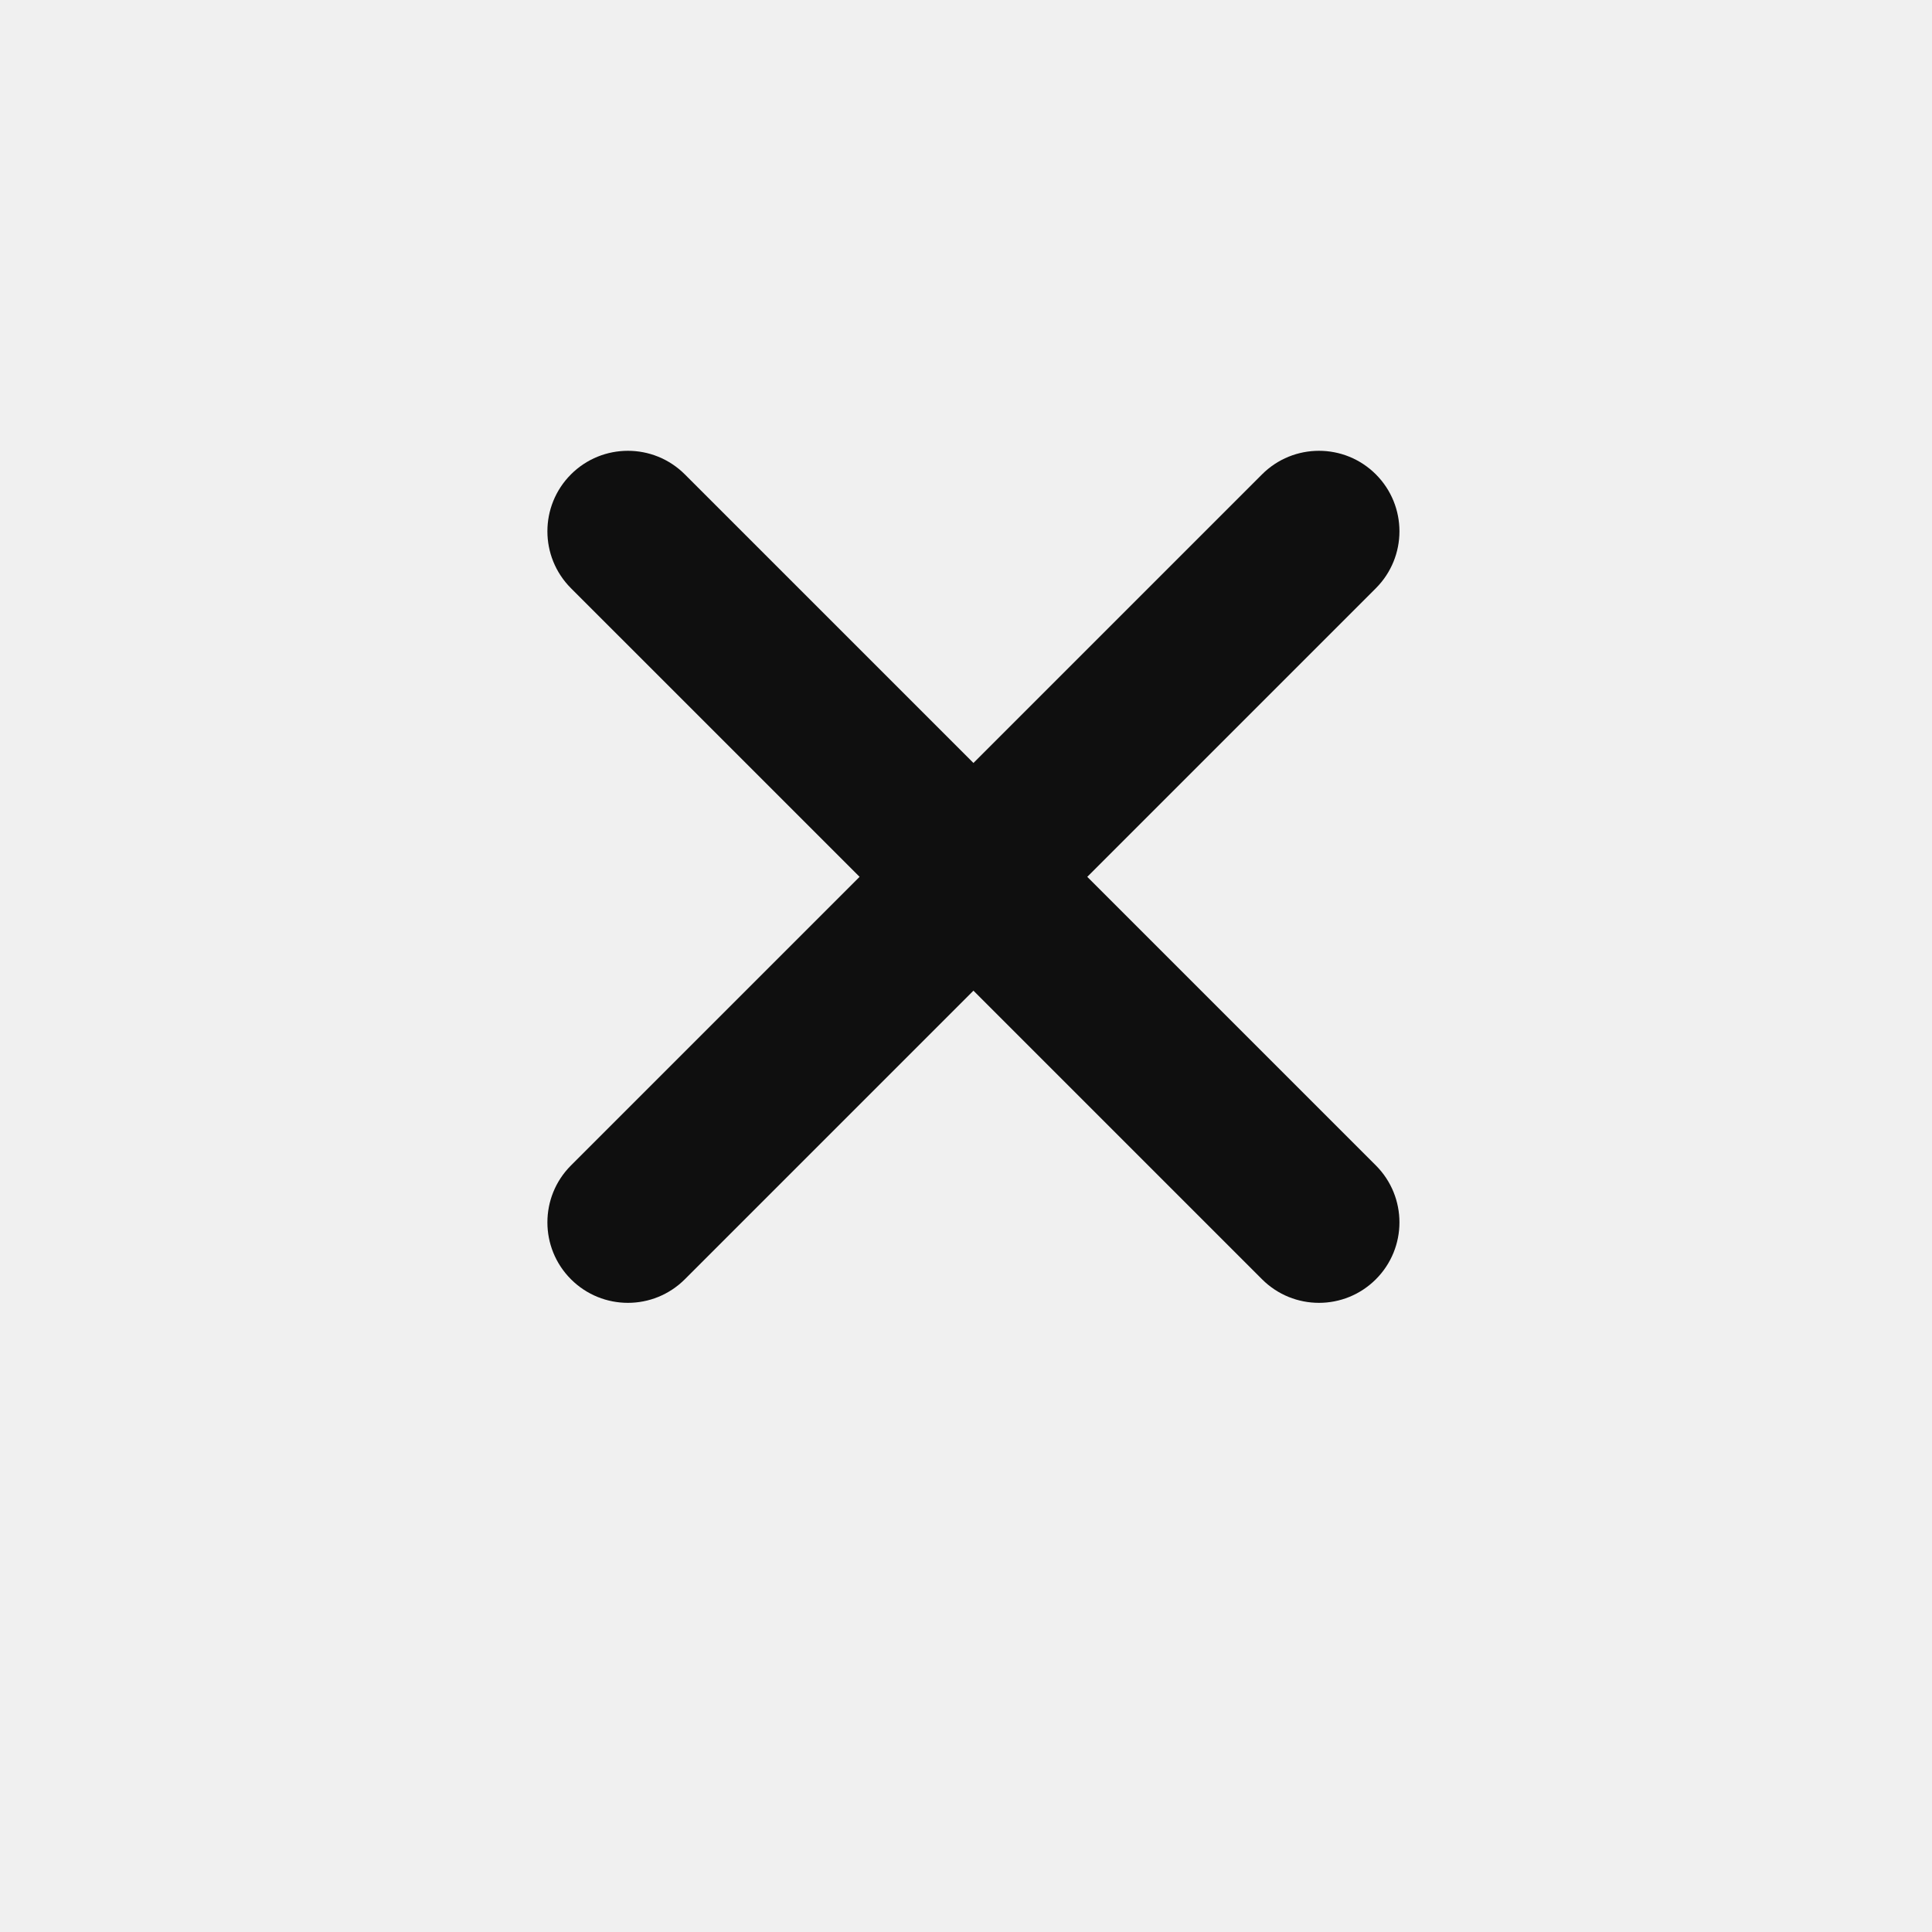
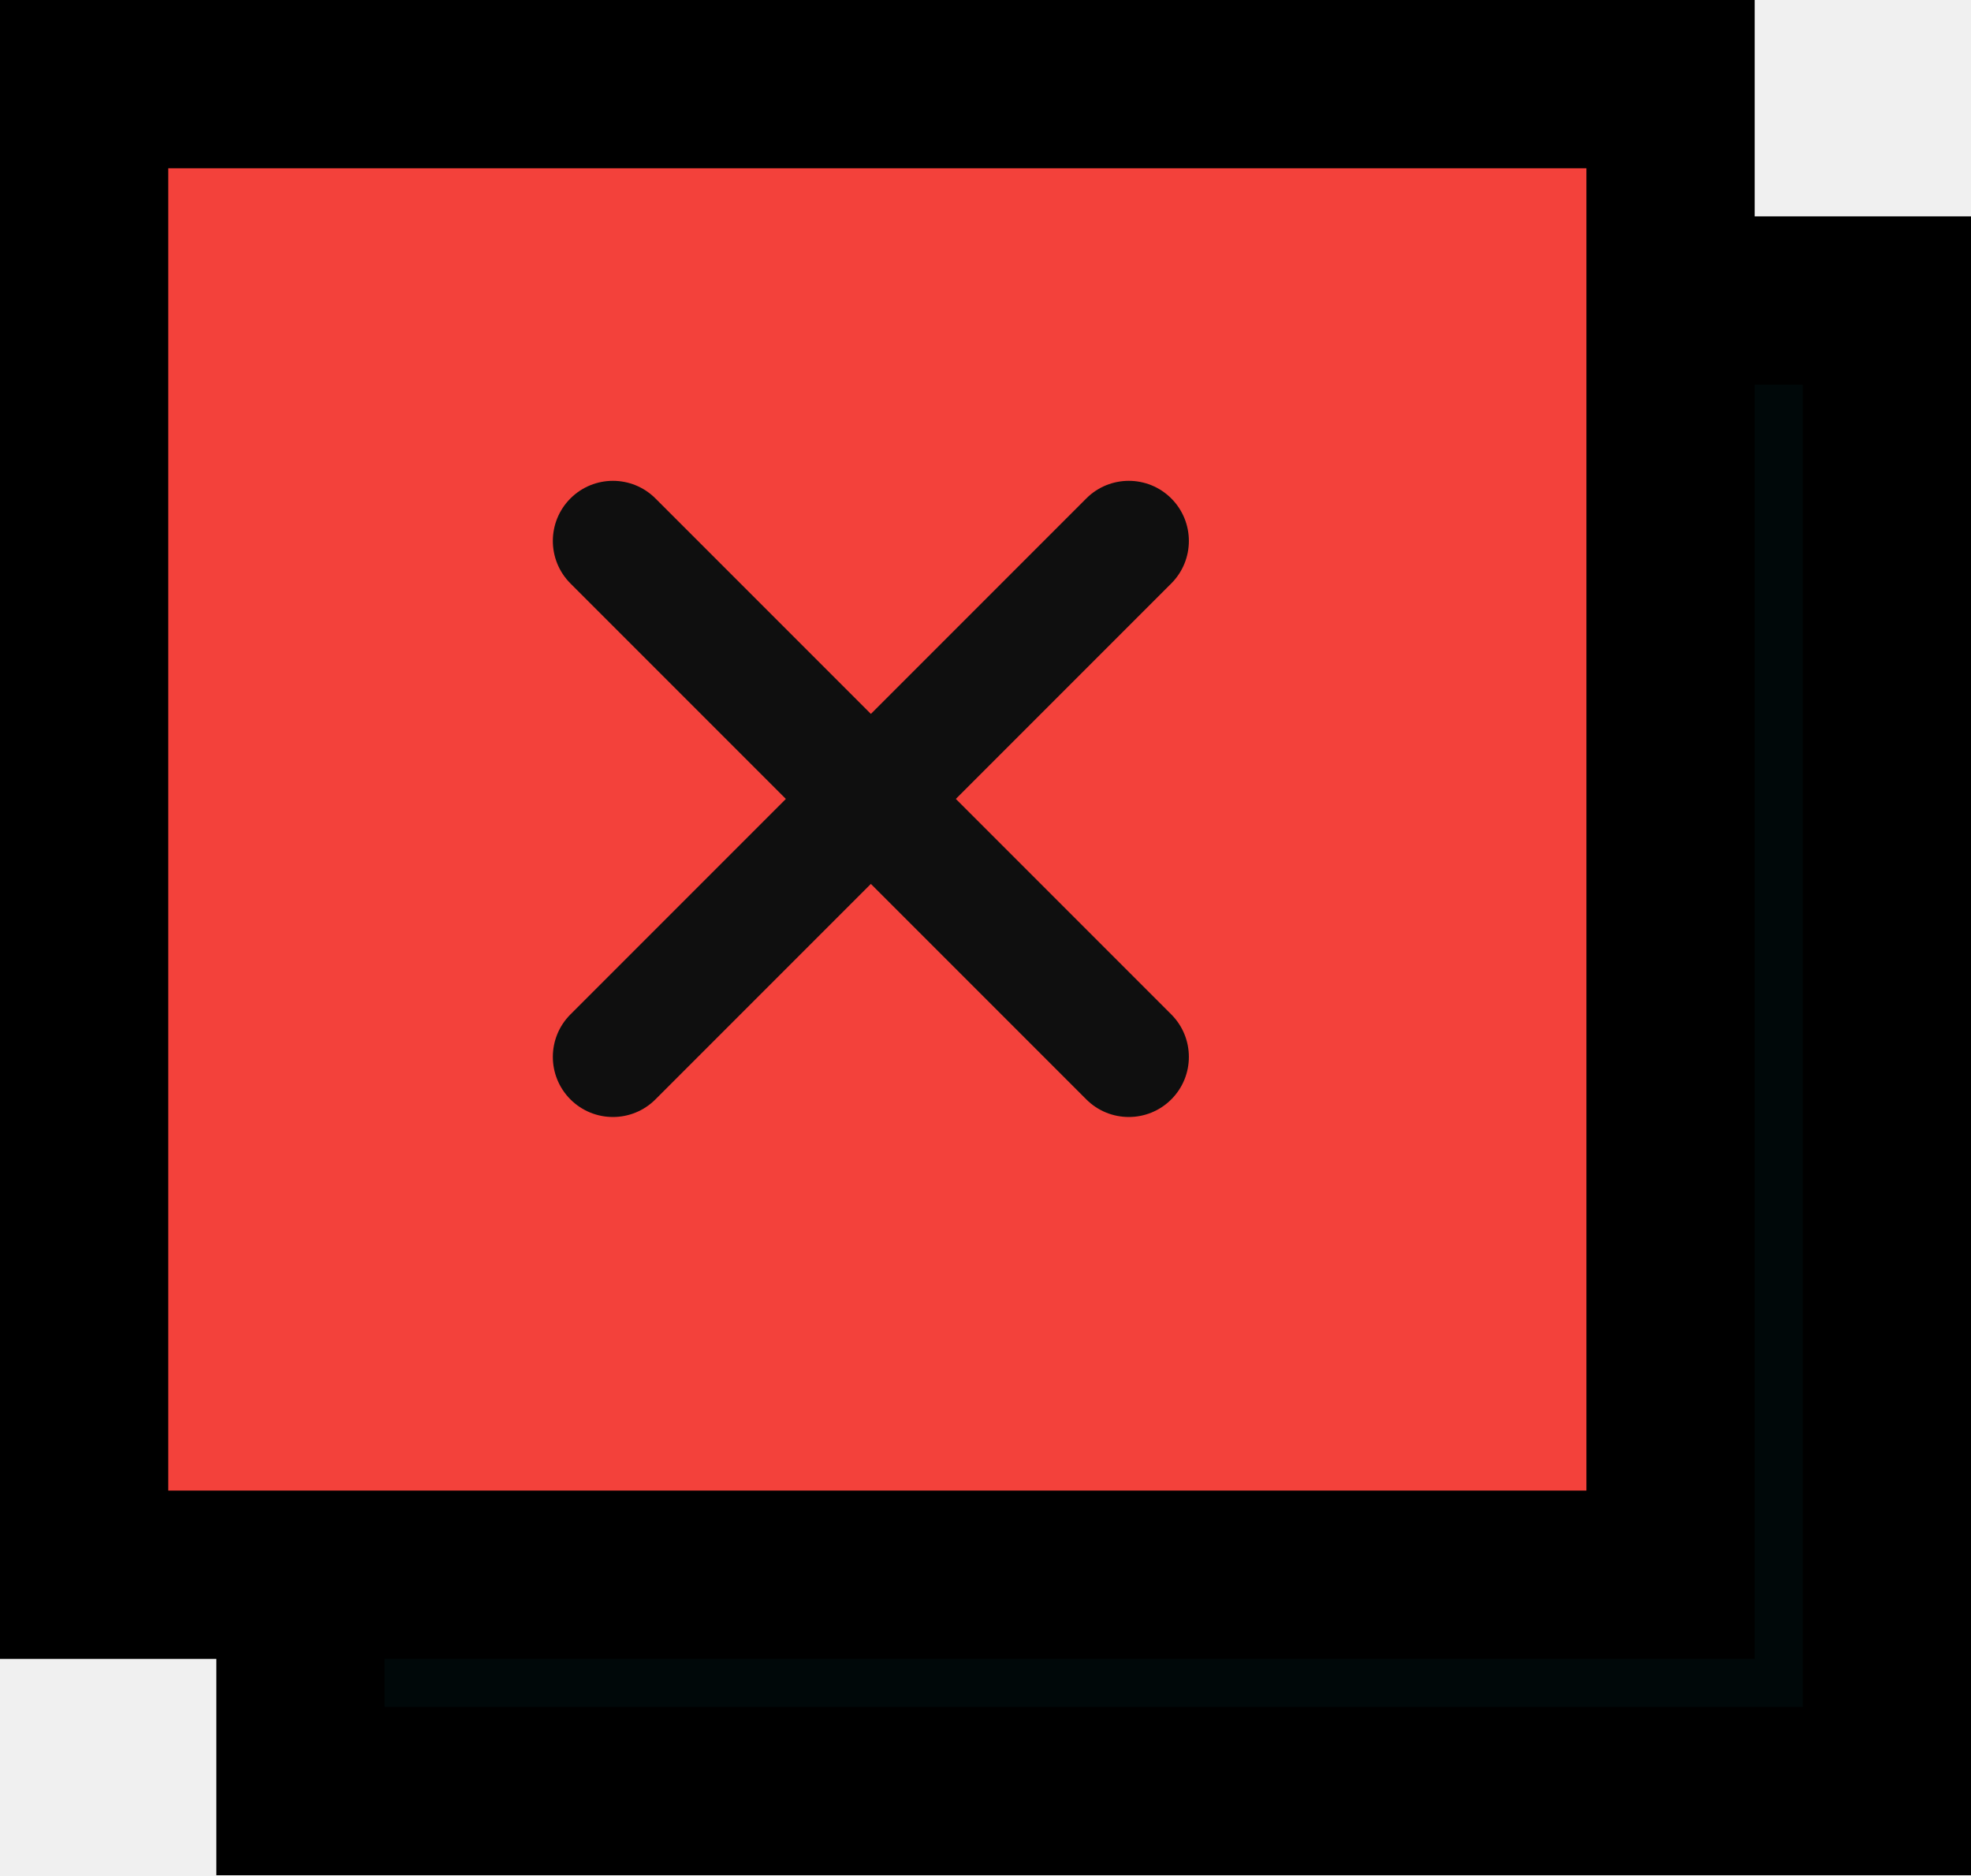
- <svg xmlns="http://www.w3.org/2000/svg" width="60" height="60" viewBox="0 0 60 60" fill="none">
-   <g clip-path="url(#clip0_2274_4887)">
-     <path d="M17.732 14.732C16.756 15.709 16.756 17.291 17.732 18.268L26.695 27.231L17.732 36.194C16.756 37.17 16.756 38.753 17.732 39.729C18.709 40.705 20.291 40.705 21.268 39.729L30.231 30.766L39.194 39.729C40.17 40.705 41.753 40.705 42.729 39.729C43.705 38.753 43.705 37.17 42.729 36.194L33.766 27.231L42.729 18.268C43.705 17.291 43.705 15.709 42.729 14.732C41.753 13.756 40.17 13.756 39.194 14.732L30.231 23.695L21.268 14.732C20.291 13.756 18.709 13.756 17.732 14.732Z" fill="#0F0F0F" />
+ <svg xmlns="http://www.w3.org/2000/svg" width="82" height="78" viewBox="0 0 82 78" fill="none">
+   <rect x="12.5" y="12.5" width="66" height="62" fill="#000809" stroke="black" stroke-width="7" />
+   <rect x="3.5" y="3.5" width="66" height="62" fill="#F3413B" stroke="black" stroke-width="7" />
+   <g clip-path="url(#clip0_2274_4885)">
+     <path d="M23.732 20.732C22.756 21.709 22.756 23.291 23.732 24.268L32.695 33.231L23.732 42.194C22.756 43.17 22.756 44.753 23.732 45.729C24.709 46.705 26.291 46.705 27.268 45.729L36.231 36.766L45.194 45.729C46.17 46.705 47.753 46.705 48.729 45.729C49.705 44.753 49.705 43.17 48.729 42.194L39.766 33.231L48.729 24.268C49.705 23.291 49.705 21.709 48.729 20.732C47.753 19.756 46.17 19.756 45.194 20.732L36.231 29.695L27.268 20.732C26.291 19.756 24.709 19.756 23.732 20.732Z" fill="#0F0F0F" />
  </g>
  <defs>
-     <clipPath id="clip0_2274_4887">
-       <rect width="60" height="60" fill="white" />
+     <clipPath id="clip0_2274_4885">
+       <rect width="60" height="60" fill="white" transform="translate(6 6)" />
    </clipPath>
  </defs>
</svg>
